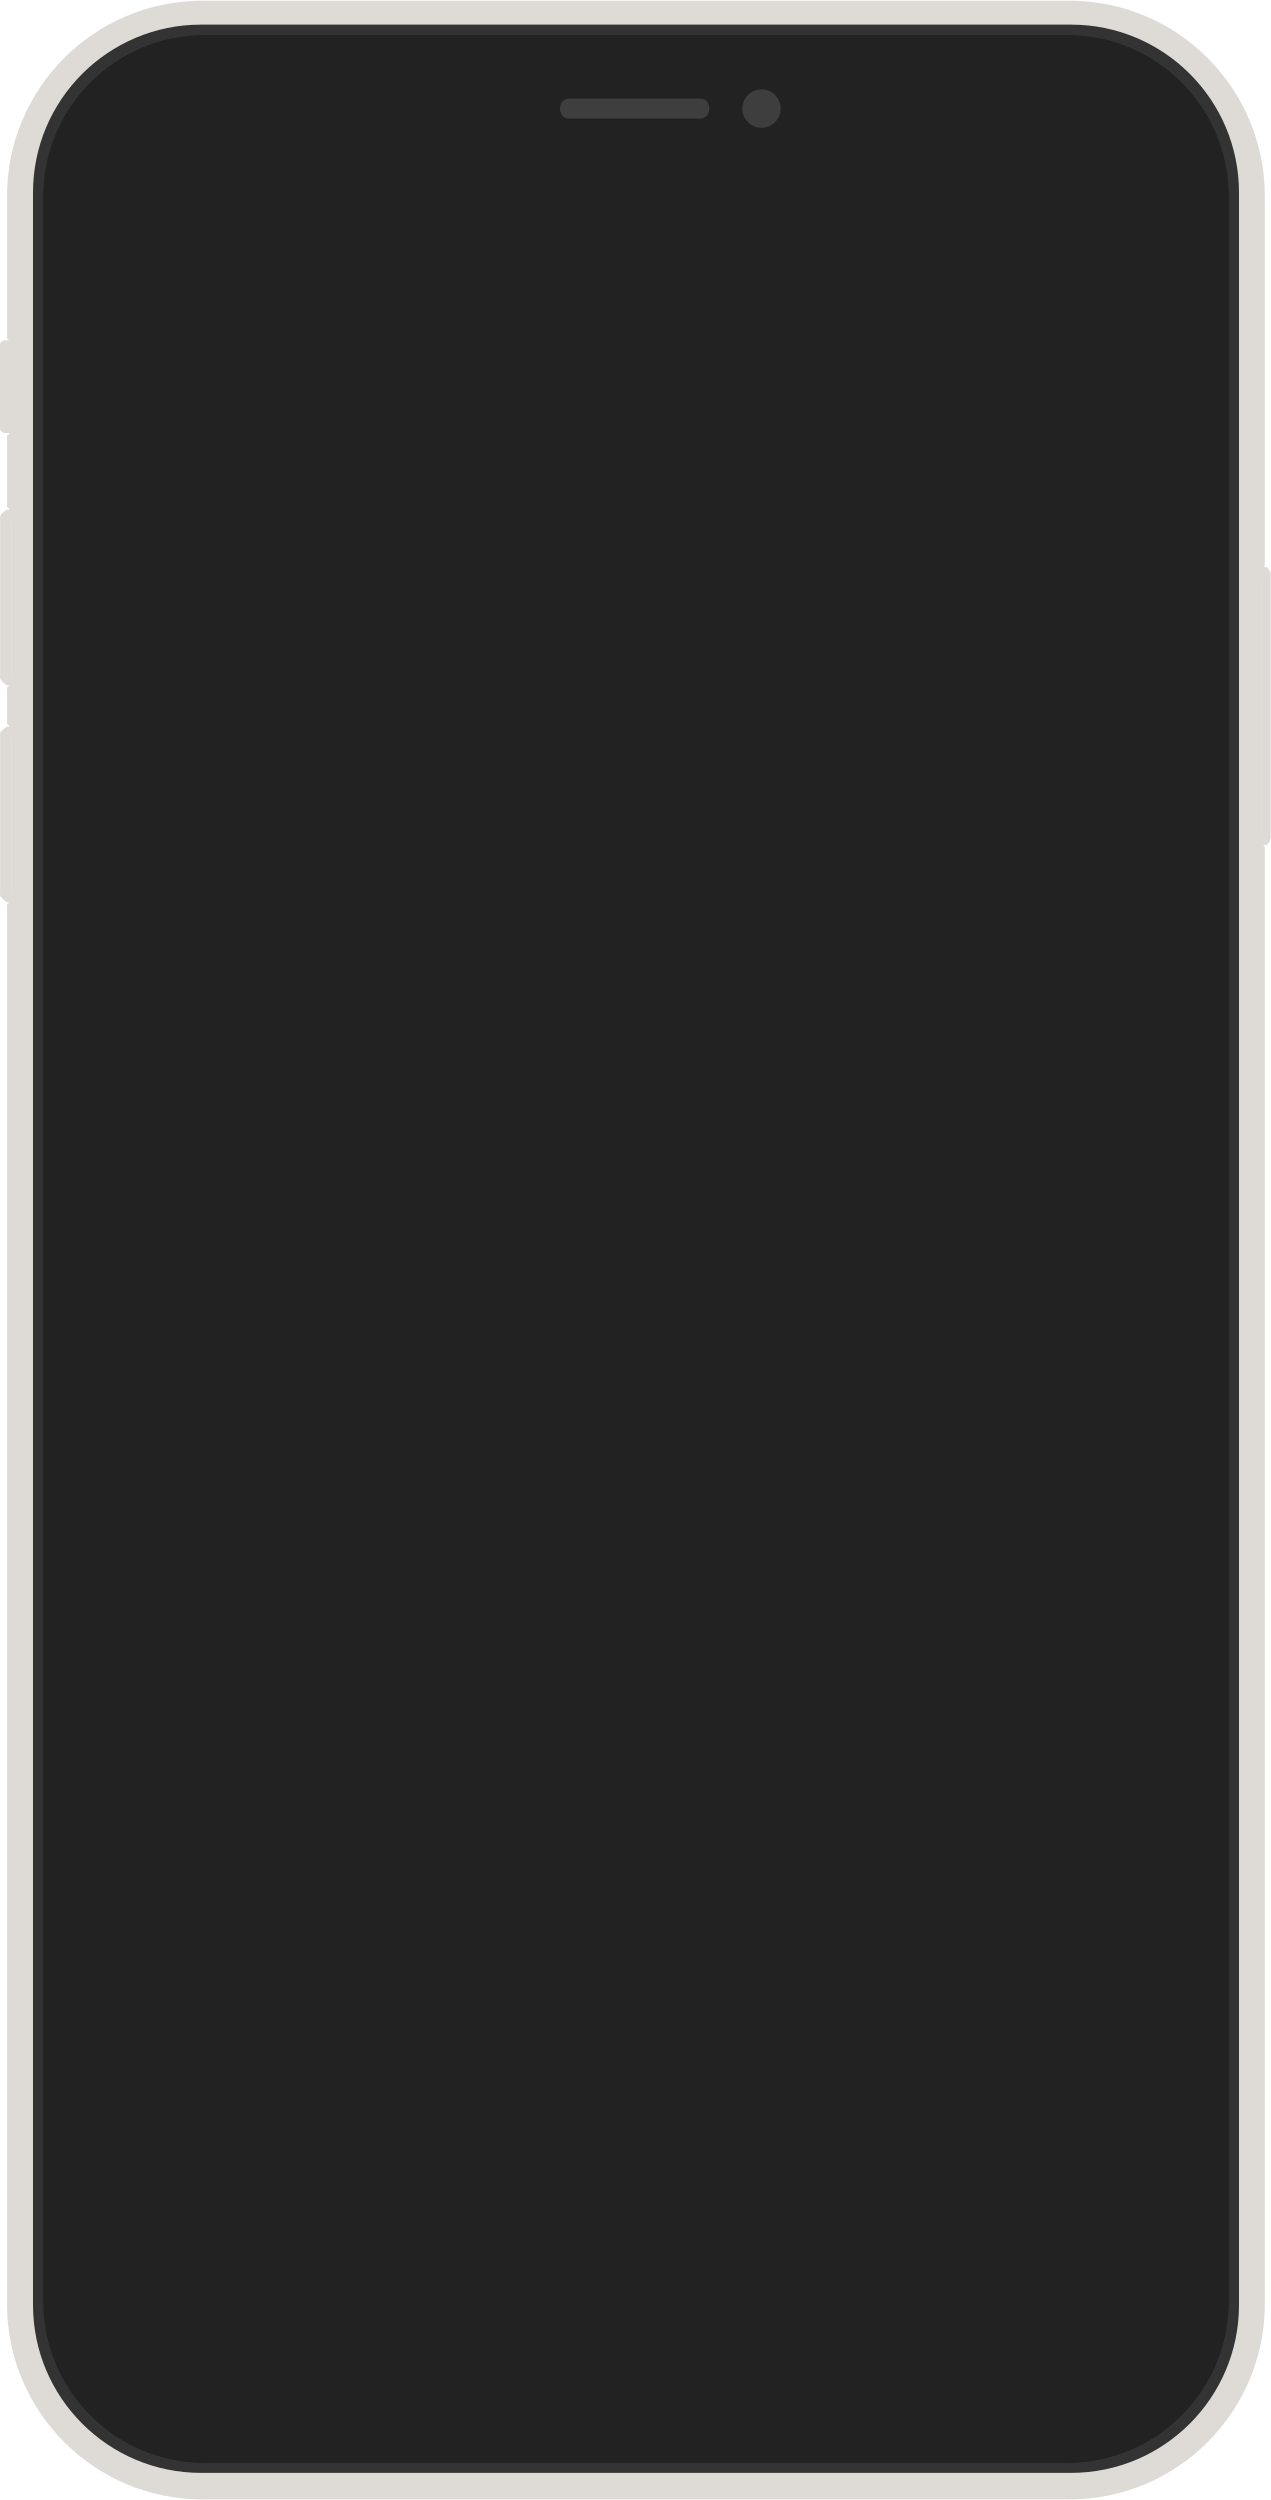
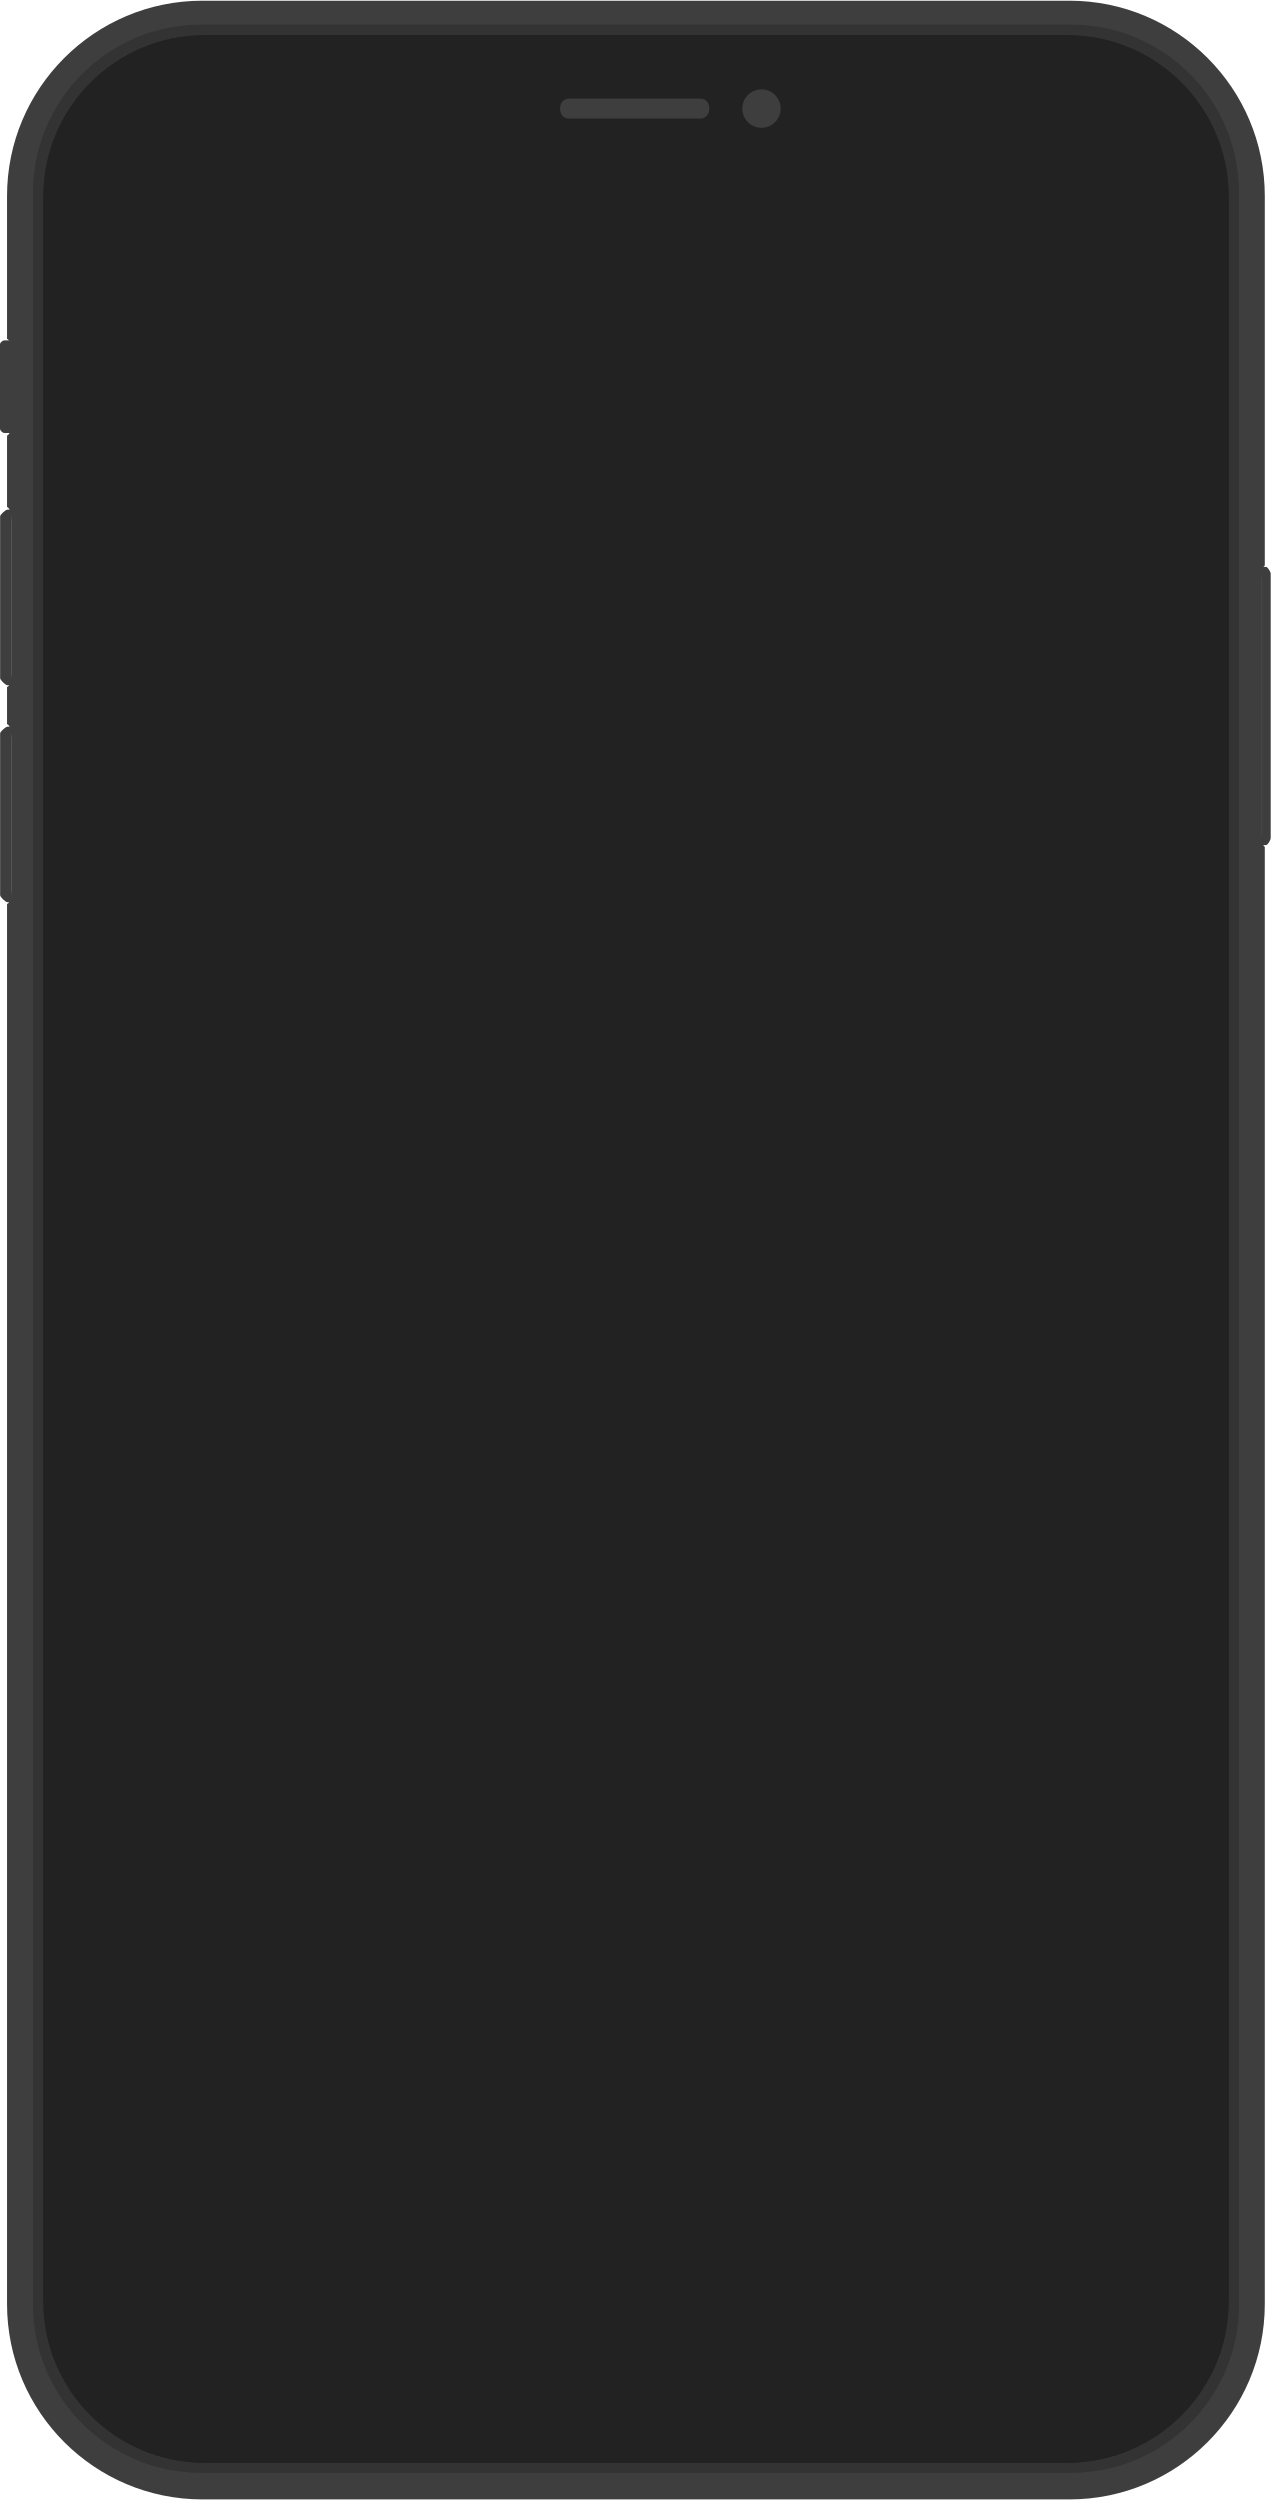
<svg xmlns="http://www.w3.org/2000/svg" width="982" height="1932" viewBox="0 0 982 1932">
  <g fill="none" fill-rule="evenodd" transform="translate(-1)">
    <g transform="translate(.435 .544)">
-       <g fill="#DEDAD6" transform="translate(.114 262.158)">
+       <g fill="#3E3E3E" transform="translate(.114 262.158)">
        <path d="M9.335.298L9.335 71.941 4.019 71.941C2.379 71.941.451 70.004.451 68.59L.451 3.377C.451 1.881 2.63.298 3.891.298L9.335.298zM9.434 131.112L9.434 266.903 6.312 266.903C4.672 266.903.549 262.764.549 261.357L.549 136.394C.549 134.898 4.924 131.112 6.186 131.112L9.434 131.112zM975.566 175.378L975.566 390.398 978.685 390.398C980.326 390.398 982.452 386.265 982.452 384.851L982.452 180.652C982.452 179.157 980.083 175.378 978.818 175.378L975.566 175.378zM9.434 298.873L9.434 434.566 6.312 434.566C4.672 434.566.549 430.464.549 429.064L.549 304.117C.549 302.629 4.924 298.873 6.186 298.873L9.434 298.873z" />
      </g>
      <g transform="translate(6)">
-         <path fill="#DEDAD6" d="M0,1713.095 L0,698.005 C0,698.005 3.259,697.895 3.294,687.015 C3.305,683.495 3.333,592.095 3.294,570.105 C3.275,559.169 0,559.117 0,559.117 L0,530.344 C0,530.344 3.274,530.278 3.294,519.355 C3.31,510.546 3.294,424.367 3.294,402.352 C3.294,391.407 0,391.362 0,391.362 L0,336.108 C0,336.108 2.197,335.055 2.196,332.808 L2.196,264.565 C2.18,262.37 0,261.265 0,261.265 L0,150.974 C0,67.65 67.649,0.001 150.974,0 L821.03,0 C904.35,0.001 972,67.65 972,150.974 L972,436.522 C972,436.522 969.81,436.85 969.8,446.414 C969.76,481.379 969.79,608.615 969.8,644.445 C969.81,653.715 972,653.845 972,653.845 L972,1780.025 C972,1863.355 904.35,1931.005 821.03,1931.005 L150.974,1931.005 C67.649,1931.005 0,1863.355 0,1780.025 L0,1713.095 Z" />
+         <path fill="#3E3E3E" d="M0,1713.095 L0,698.005 C0,698.005 3.259,697.895 3.294,687.015 C3.305,683.495 3.333,592.095 3.294,570.105 C3.275,559.169 0,559.117 0,559.117 L0,530.344 C0,530.344 3.274,530.278 3.294,519.355 C3.31,510.546 3.294,424.367 3.294,402.352 C3.294,391.407 0,391.362 0,391.362 L0,336.108 C0,336.108 2.197,335.055 2.196,332.808 L2.196,264.565 C2.18,262.37 0,261.265 0,261.265 L0,150.974 C0,67.65 67.649,0.001 150.974,0 L821.03,0 C904.35,0.001 972,67.65 972,150.974 L972,436.522 C972,436.522 969.81,436.85 969.8,446.414 C969.76,481.379 969.79,608.615 969.8,644.445 C969.81,653.715 972,653.845 972,653.845 L972,1780.025 C972,1863.355 904.35,1931.005 821.03,1931.005 L150.974,1931.005 C67.649,1931.005 0,1863.355 0,1780.025 L0,1713.095 Z" />
        <path fill="#333" d="M952.067,148.296 C952.067,76.65 893.907,18.486 822.262,18.486 L149.874,18.486 C78.234,18.486 20.069,76.65 20.069,148.296 L20.069,1780.692 C20.069,1852.33 78.234,1910.494 149.874,1910.494 L822.262,1910.494 C893.907,1910.494 952.067,1852.33 952.067,1780.692 L952.067,148.296 Z" />
      </g>
    </g>
    <g fill="#222" transform="translate(33.658 27.056)">
      <path d="M916.841,124.858 C916.841,56.034 860.962,0.153 792.138,0.153 L125.545,0.153 C56.722,0.153 0.843,56.034 0.843,124.858 L0.843,1751.449 C0.843,1820.282 56.722,1876.155 125.545,1876.155 L792.138,1876.155 C860.962,1876.155 916.841,1820.282 916.841,1751.449 L916.841,124.858 Z" />
      <path d="M788.614,1833.962 C835.277,1833.962 872.842,1796.18 872.842,1749.644 L872.842,126.292 C872.842,79.755 835.277,41.966 788.614,41.966 L703.278,41.966 C696.198,41.951 690.13,46.99 690.065,55.141 C690.045,57.672 694.509,110.961 632.16,111.13 L458.842,110.792 L285.523,111.13 C223.175,110.961 227.638,57.672 227.619,55.141 C227.554,46.99 221.485,41.951 214.406,41.966 L129.073,41.966 C82.406,41.966 44.842,79.755 44.842,126.292 L44.842,1749.644 C44.842,1796.18 82.406,1833.962 129.073,1833.962 L788.614,1833.962 Z" />
      <path d="M916.841,124.858 L916.841,1751.449 C916.841,1820.282 860.962,1876.155 792.138,1876.155 L125.545,1876.155 C56.722,1876.155 0.843,1820.282 0.843,1751.449 L0.843,124.858 C0.843,56.034 56.722,0.153 125.545,0.153 L792.138,0.153 C860.962,0.153 916.841,56.034 916.841,124.858 Z M788.614,1833.962 C835.277,1833.962 872.842,1796.18 872.842,1749.644 L872.842,126.292 C872.842,79.755 835.277,41.966 788.614,41.966 L703.278,41.966 C696.198,41.951 690.13,46.99 690.065,55.141 C690.045,57.672 694.509,110.961 632.16,111.13 L458.842,110.792 L285.523,111.13 C223.175,110.961 227.638,57.672 227.619,55.141 C227.554,46.99 221.485,41.951 214.406,41.966 L129.073,41.966 C82.406,41.966 44.842,79.755 44.842,126.292 L44.842,1749.644 C44.842,1796.18 82.406,1833.962 129.073,1833.962 L788.614,1833.962 Z" />
    </g>
    <g fill="#3E3E3E" transform="translate(433.593 68.658)">
      <path d="M.221 15.255C.221 20.116 3.232 22.952 6.948 22.952L108.798 22.952C112.514 22.952 115.525 20.116 115.525 15.255 115.525 10.393 112.514 7.557 108.798 7.557L6.948 7.557C3.232 7.557.221 10.393.221 15.255zM141.055 15.255C141.055 23.445 147.689 30.089 155.877 30.089 164.065 30.089 170.699 23.445 170.699 15.255 170.699 7.056 164.065.413 155.877.413 147.689.413 141.055 7.056 141.055 15.255z" />
    </g>
  </g>
</svg>
